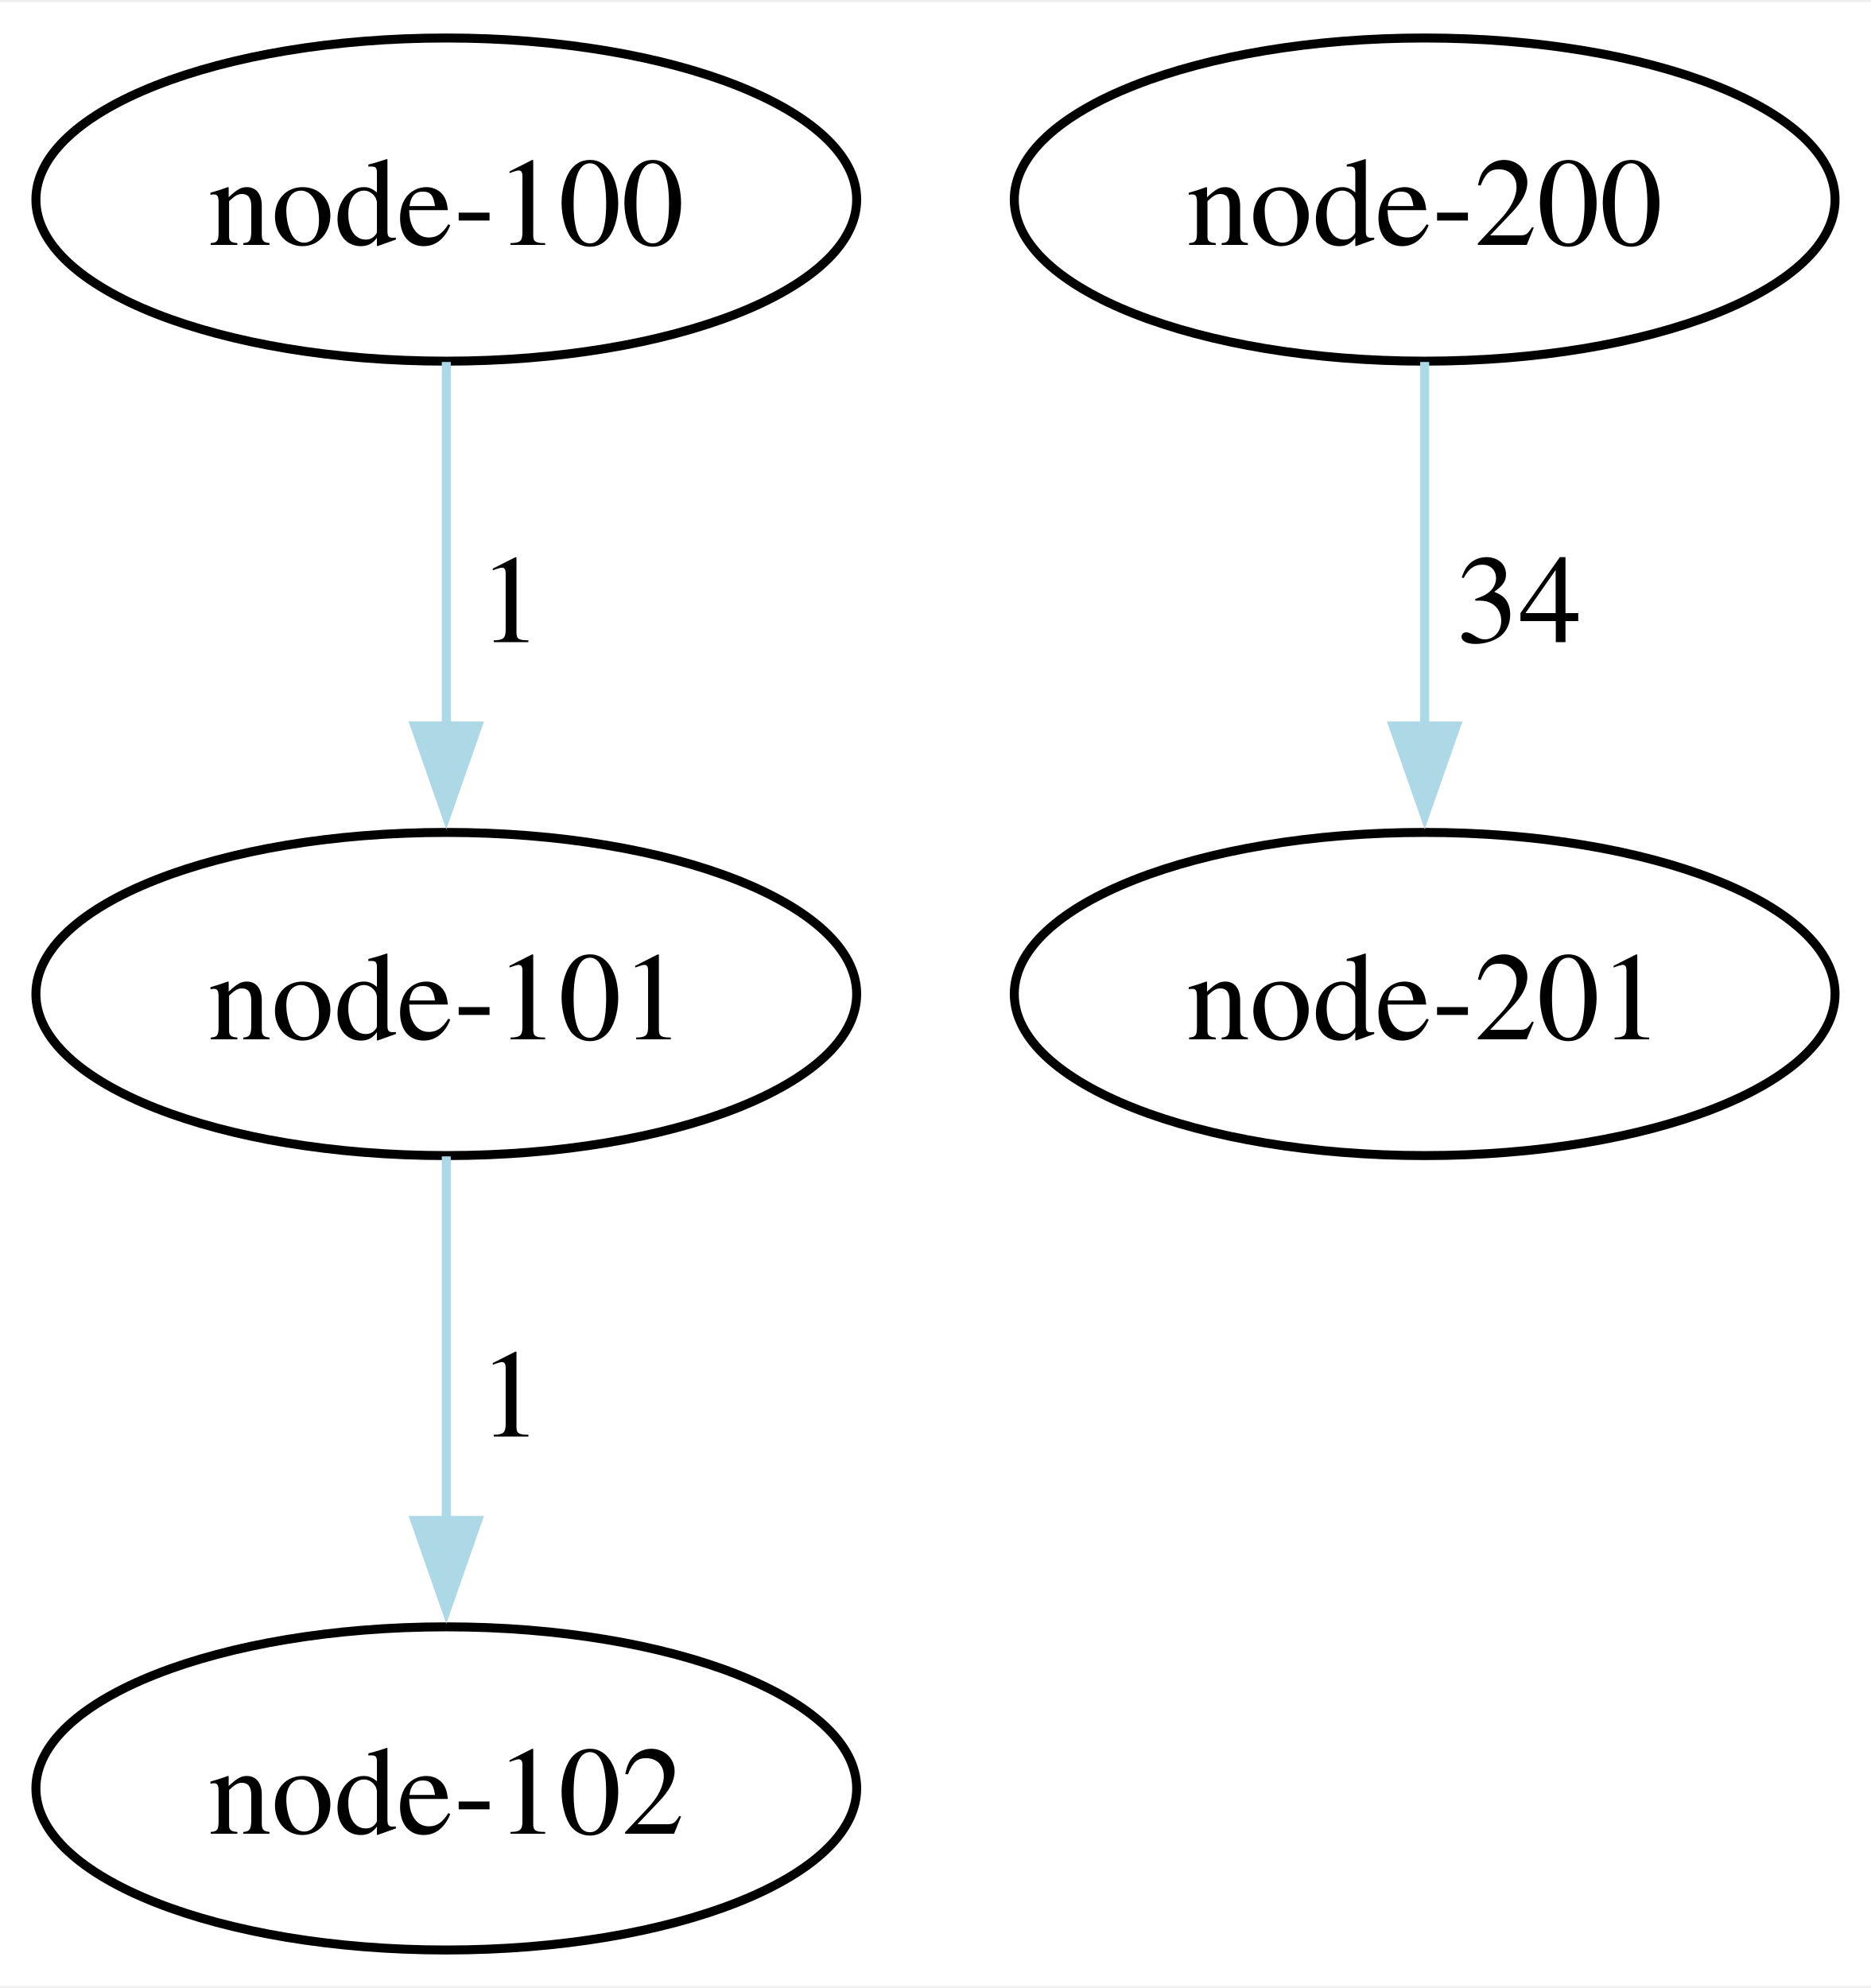
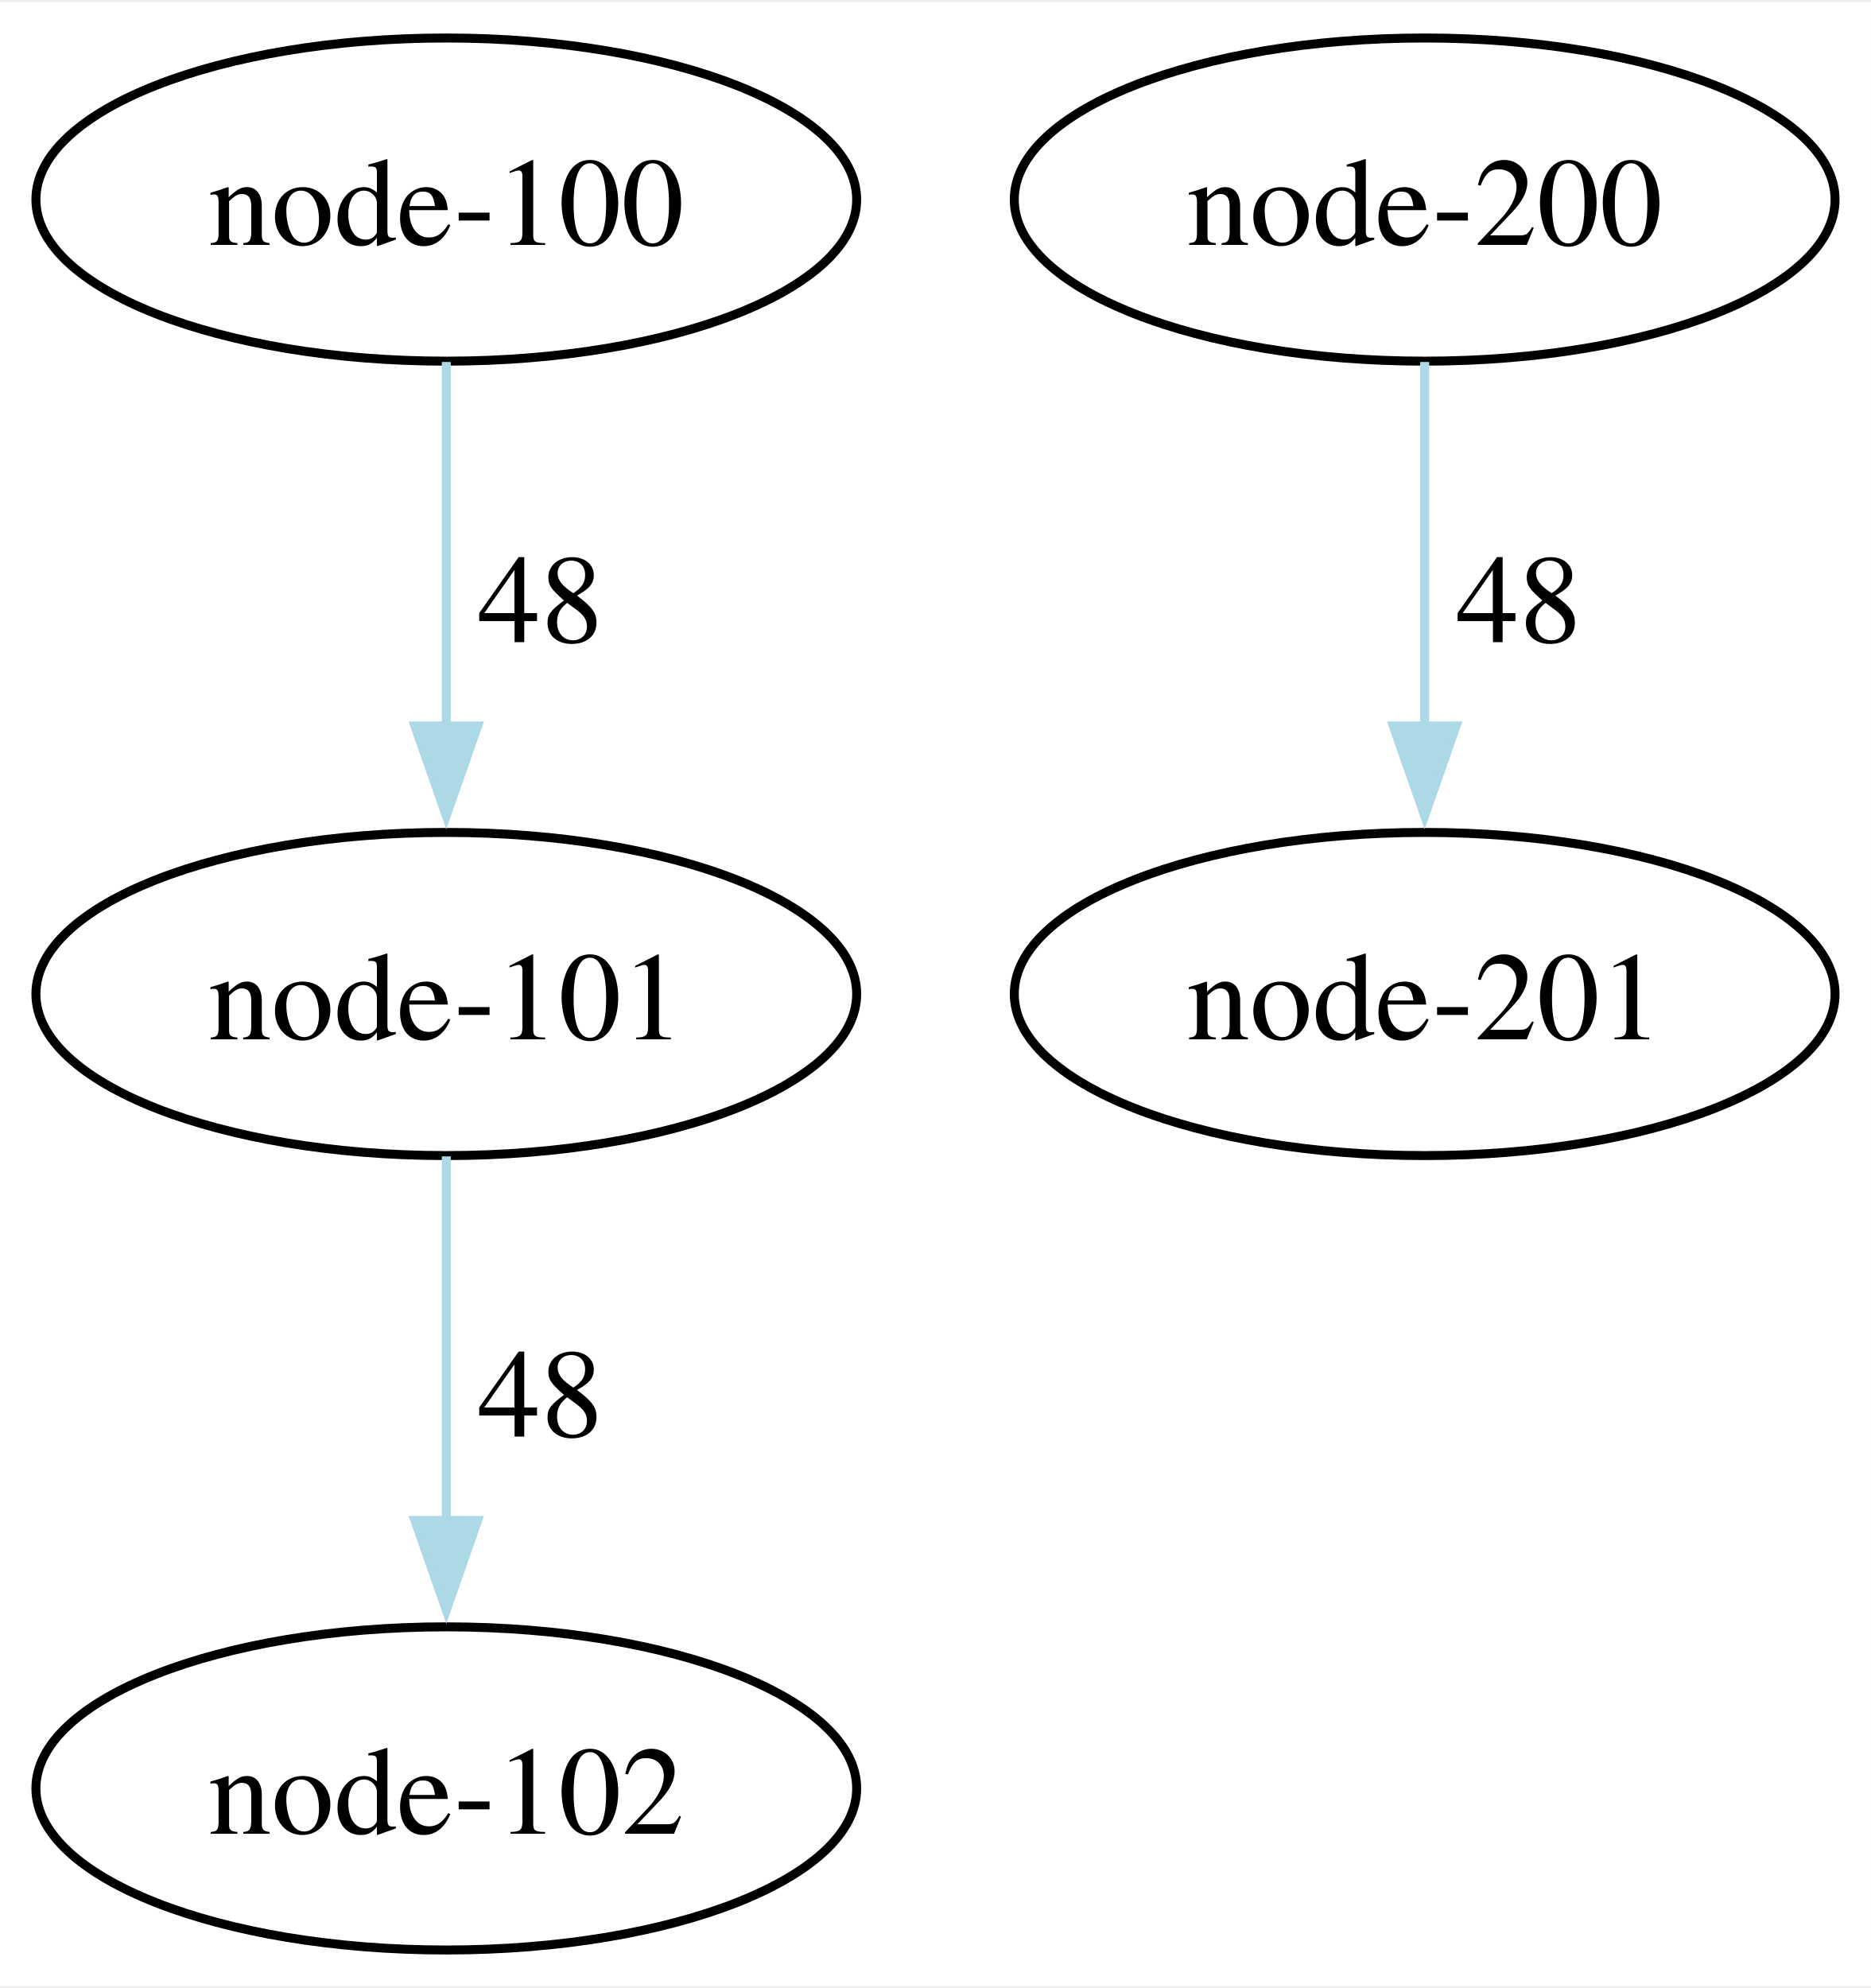
<svg xmlns="http://www.w3.org/2000/svg" width="208pt" height="221pt" viewBox="0.00 0.00 208.44 221.00">
  <g id="graph0" class="graph" transform="scale(1 1) rotate(0) translate(4 217)">
    <polygon fill="white" stroke="none" points="-4,4 -4,-217 204.44,-217 204.44,4 -4,4" />
    <g id="node1" class="node">
      <ellipse fill="none" stroke="black" cx="45.72" cy="-195" rx="45.72" ry="18" />
      <text text-anchor="middle" x="45.72" y="-189.95" font-family="Times,serif" font-size="14.00">node-100</text>
    </g>
    <g id="node2" class="node">
      <ellipse fill="none" stroke="black" cx="45.72" cy="-106.5" rx="45.72" ry="18" />
      <text text-anchor="middle" x="45.72" y="-101.45" font-family="Times,serif" font-size="14.00">node-101</text>
    </g>
    <g id="edge1" class="edge">
      <path fill="none" stroke="lightblue" d="M45.72,-176.91C45.72,-165.26 45.72,-149.55 45.72,-136.02" />
      <polygon fill="lightblue" stroke="lightblue" points="49.22,-136.36 45.72,-126.36 42.22,-136.36 49.22,-136.36" />
-       <text text-anchor="middle" x="52.85" y="-145.7" font-family="Times,serif" font-size="14.00">  1</text>
+       <text text-anchor="middle" x="56.22" y="-145.7" font-family="Times,serif" font-size="14.00">  48</text>
    </g>
    <g id="node3" class="node">
      <ellipse fill="none" stroke="black" cx="45.72" cy="-18" rx="45.72" ry="18" />
      <text text-anchor="middle" x="45.72" y="-12.95" font-family="Times,serif" font-size="14.00">node-102</text>
    </g>
    <g id="edge2" class="edge">
      <path fill="none" stroke="lightblue" d="M45.72,-88.41C45.72,-76.76 45.72,-61.05 45.72,-47.52" />
      <polygon fill="lightblue" stroke="lightblue" points="49.22,-47.86 45.72,-37.86 42.22,-47.86 49.22,-47.86" />
-       <text text-anchor="middle" x="52.85" y="-57.2" font-family="Times,serif" font-size="14.00">  1</text>
+       <text text-anchor="middle" x="56.22" y="-57.2" font-family="Times,serif" font-size="14.00">  48</text>
    </g>
    <g id="node4" class="node">
      <ellipse fill="none" stroke="black" cx="154.72" cy="-195" rx="45.72" ry="18" />
      <text text-anchor="middle" x="154.72" y="-189.95" font-family="Times,serif" font-size="14.00">node-200</text>
    </g>
    <g id="node5" class="node">
      <ellipse fill="none" stroke="black" cx="154.72" cy="-106.5" rx="45.72" ry="18" />
      <text text-anchor="middle" x="154.72" y="-101.45" font-family="Times,serif" font-size="14.00">node-201</text>
    </g>
    <g id="edge3" class="edge">
      <path fill="none" stroke="lightblue" d="M154.72,-176.91C154.72,-165.26 154.72,-149.55 154.72,-136.02" />
      <polygon fill="lightblue" stroke="lightblue" points="158.22,-136.36 154.72,-126.36 151.22,-136.36 158.22,-136.36" />
-       <text text-anchor="middle" x="165.22" y="-145.7" font-family="Times,serif" font-size="14.00">  34</text>
+       <text text-anchor="middle" x="165.22" y="-145.7" font-family="Times,serif" font-size="14.00">  48</text>
    </g>
  </g>
</svg>
